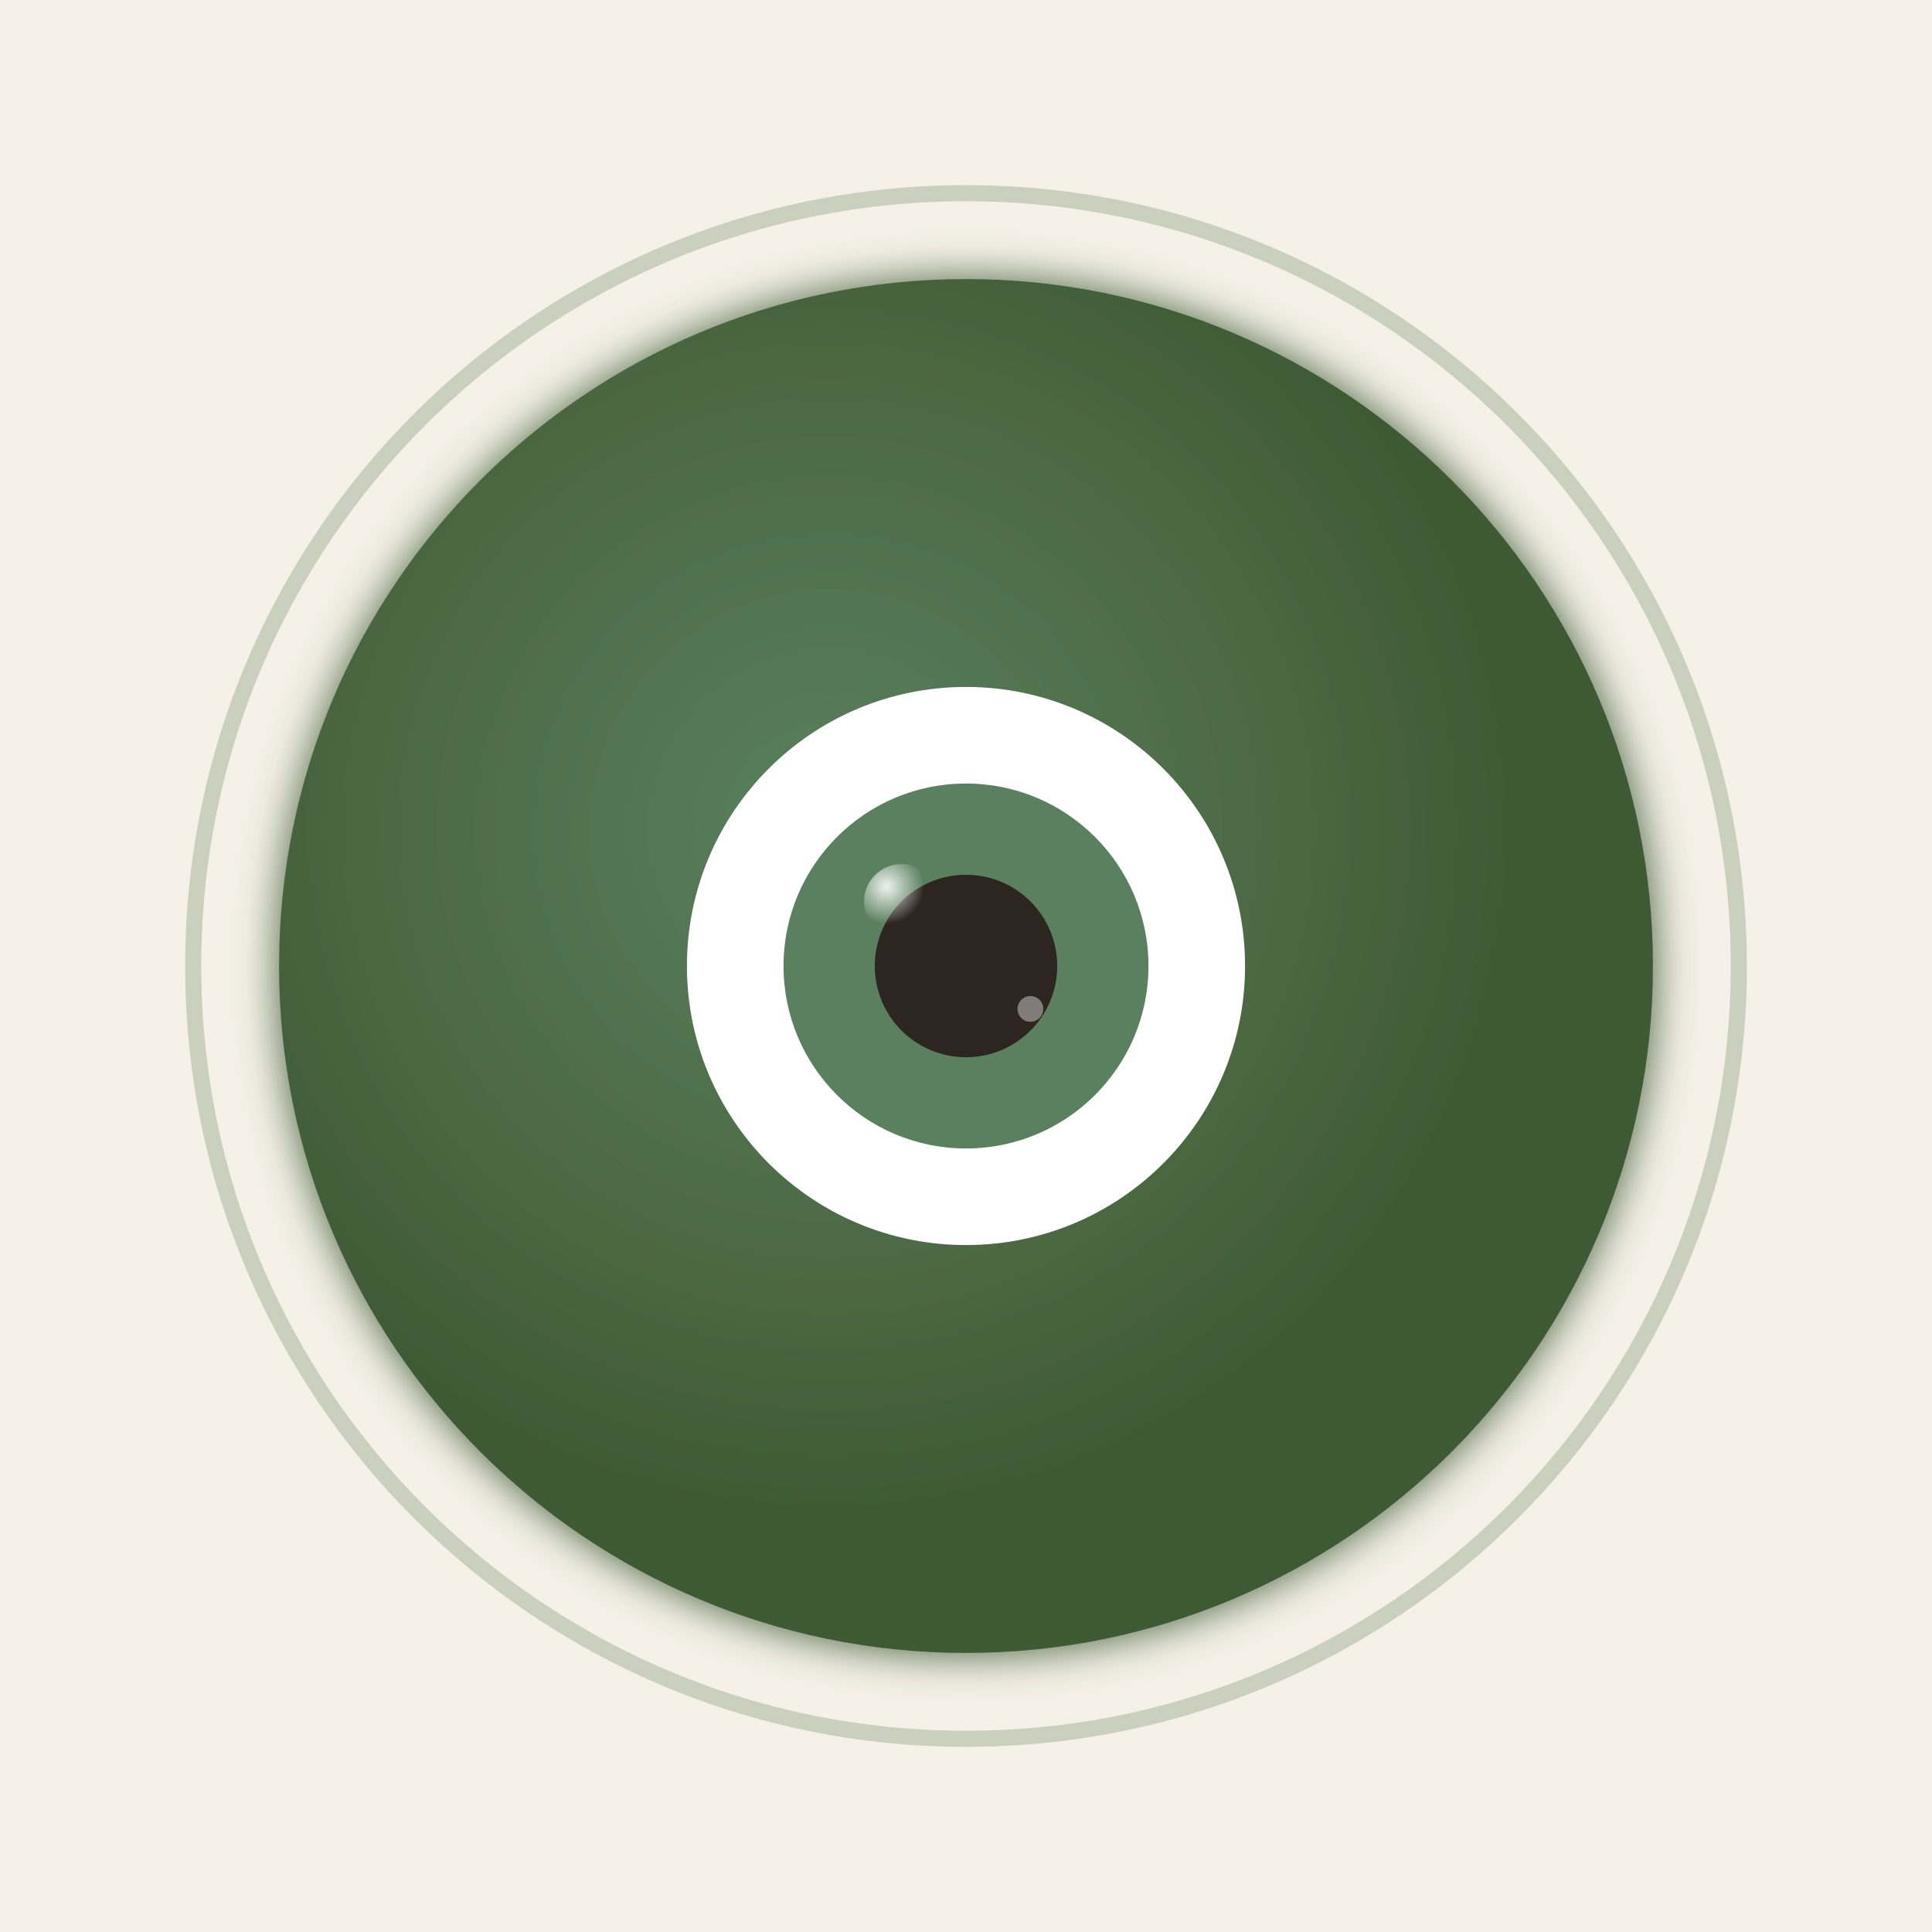
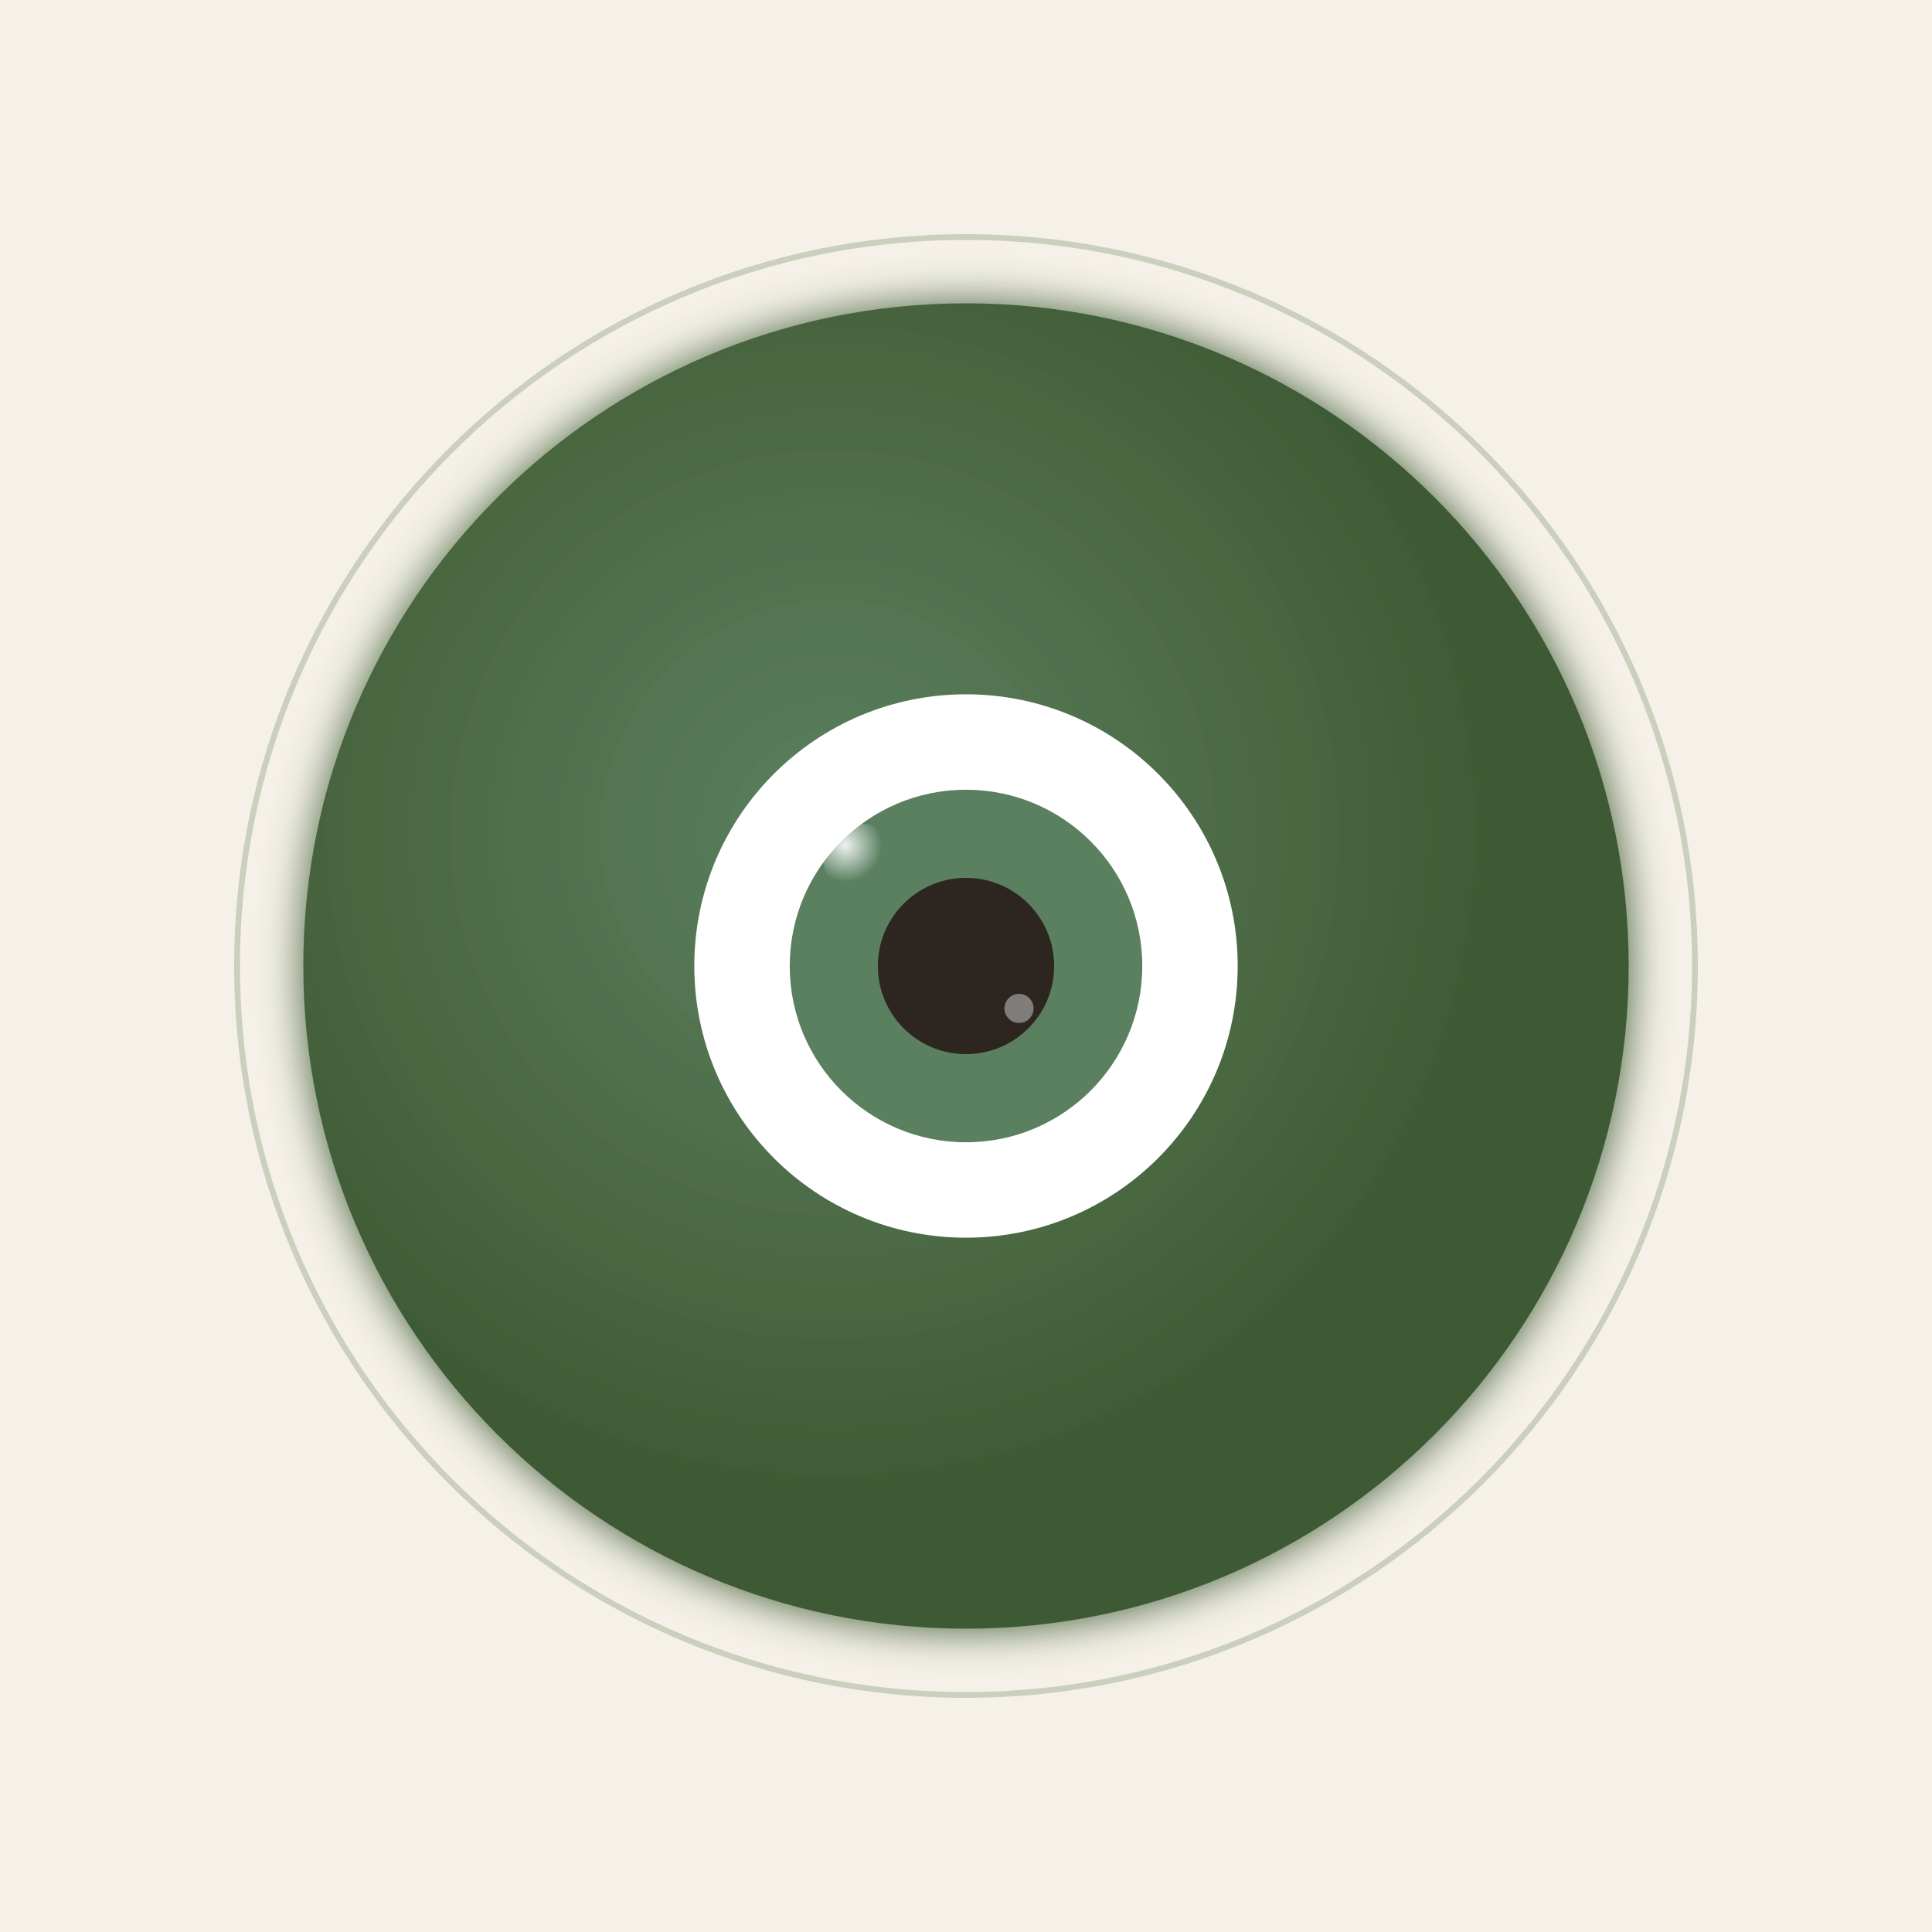
<svg xmlns="http://www.w3.org/2000/svg" viewBox="0 0 180 180" width="180" height="180">
  <defs>
    <radialGradient id="stoneGrad180" cx="40%" cy="40%">
      <stop offset="0%" stop-color="#5a8060" />
      <stop offset="70%" stop-color="#4a6741" />
      <stop offset="100%" stop-color="#3d5a35" />
    </radialGradient>
+     <radialGradient id="catchlightGrad180" cx="30%" cy="30%">
+       <stop offset="0%" stop-color="white" stop-opacity="0.9" />
+       <stop offset="100%" stop-color="white" stop-opacity="0" />
+     </radialGradient>
    <filter id="glowFilter180" x="-50%" y="-50%" width="200%" height="200%">
      <feGaussianBlur stdDeviation="2" result="blur" />
      <feComposite in="SourceGraphic" in2="blur" operator="over" />
    </filter>
-     <radialGradient id="catchlightGrad180" cx="30%" cy="30%">
-       <stop offset="0%" stop-color="white" stop-opacity="0.9" />
-       <stop offset="100%" stop-color="white" stop-opacity="0" />
-     </radialGradient>
  </defs>
  <rect width="180" height="180" rx="0" fill="#F5F1E8" />
-   <circle cx="90" cy="90" r="72" fill="none" stroke="#4a6741" stroke-width="1.5" opacity="0.25" />
-   <circle cx="90" cy="90" r="64" fill="url(#stoneGrad180)" filter="url(#glowFilter180)" />
-   <circle cx="90" cy="90" r="26" fill="white" />
-   <circle cx="90" cy="90" r="17" fill="#5a8060" />
-   <circle cx="90" cy="90" r="8.5" fill="#2c2520" />
-   <circle cx="84" cy="84" r="3.5" fill="url(#catchlightGrad180)" />
-   <circle cx="96" cy="94" r="1.2" fill="white" opacity="0.4" />
+   <circle cx="90" cy="90" r="67.914" fill="none" stroke="#4a6741" stroke-width="0.54" opacity="0.25" />
+   <circle cx="90" cy="90" r="61.74" fill="url(#stoneGrad180)" filter="url(#glowFilter180)" />
+   <circle cx="90" cy="90" r="25.313" fill="white" />
+   <circle cx="90" cy="90" r="16.423" fill="#5a8060" />
+   <circle cx="90" cy="90" r="8.211" fill="#2c2520" />
+   <circle cx="80.122" cy="80.122" r="3.396" fill="url(#catchlightGrad180)" />
+   <circle cx="94.939" cy="93.951" r="1.358" fill="white" opacity="0.4" />
</svg>
